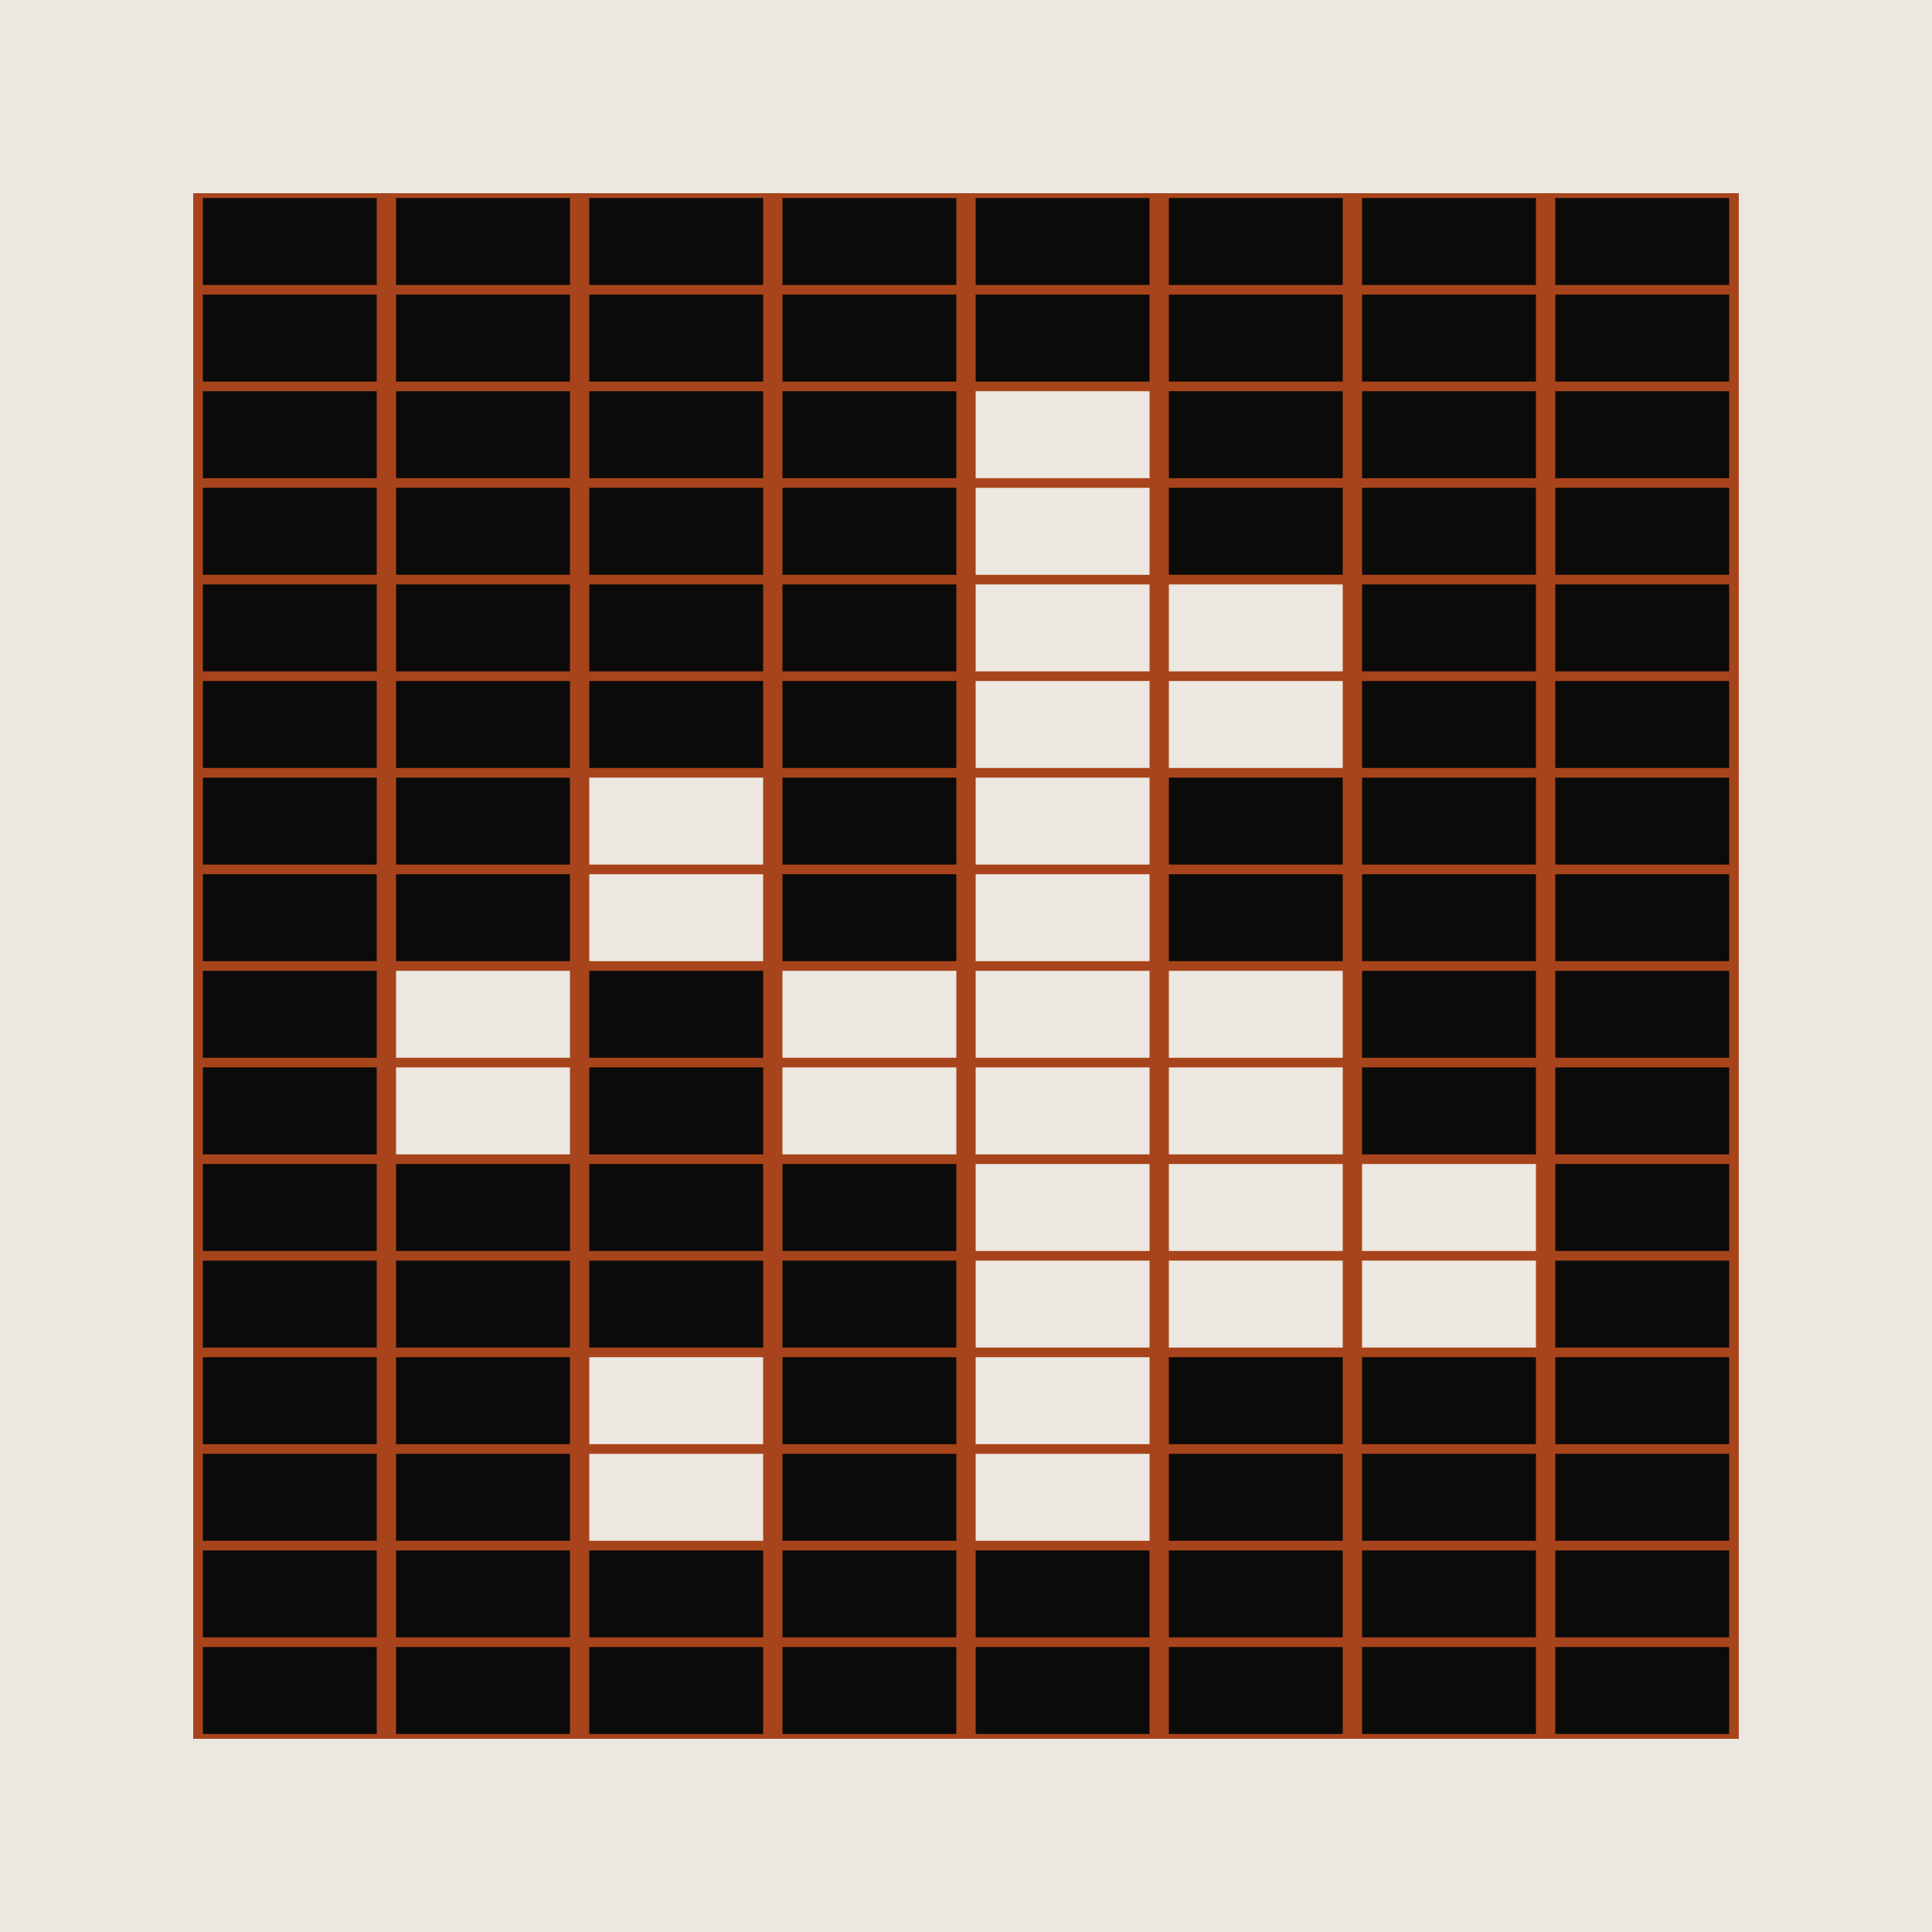
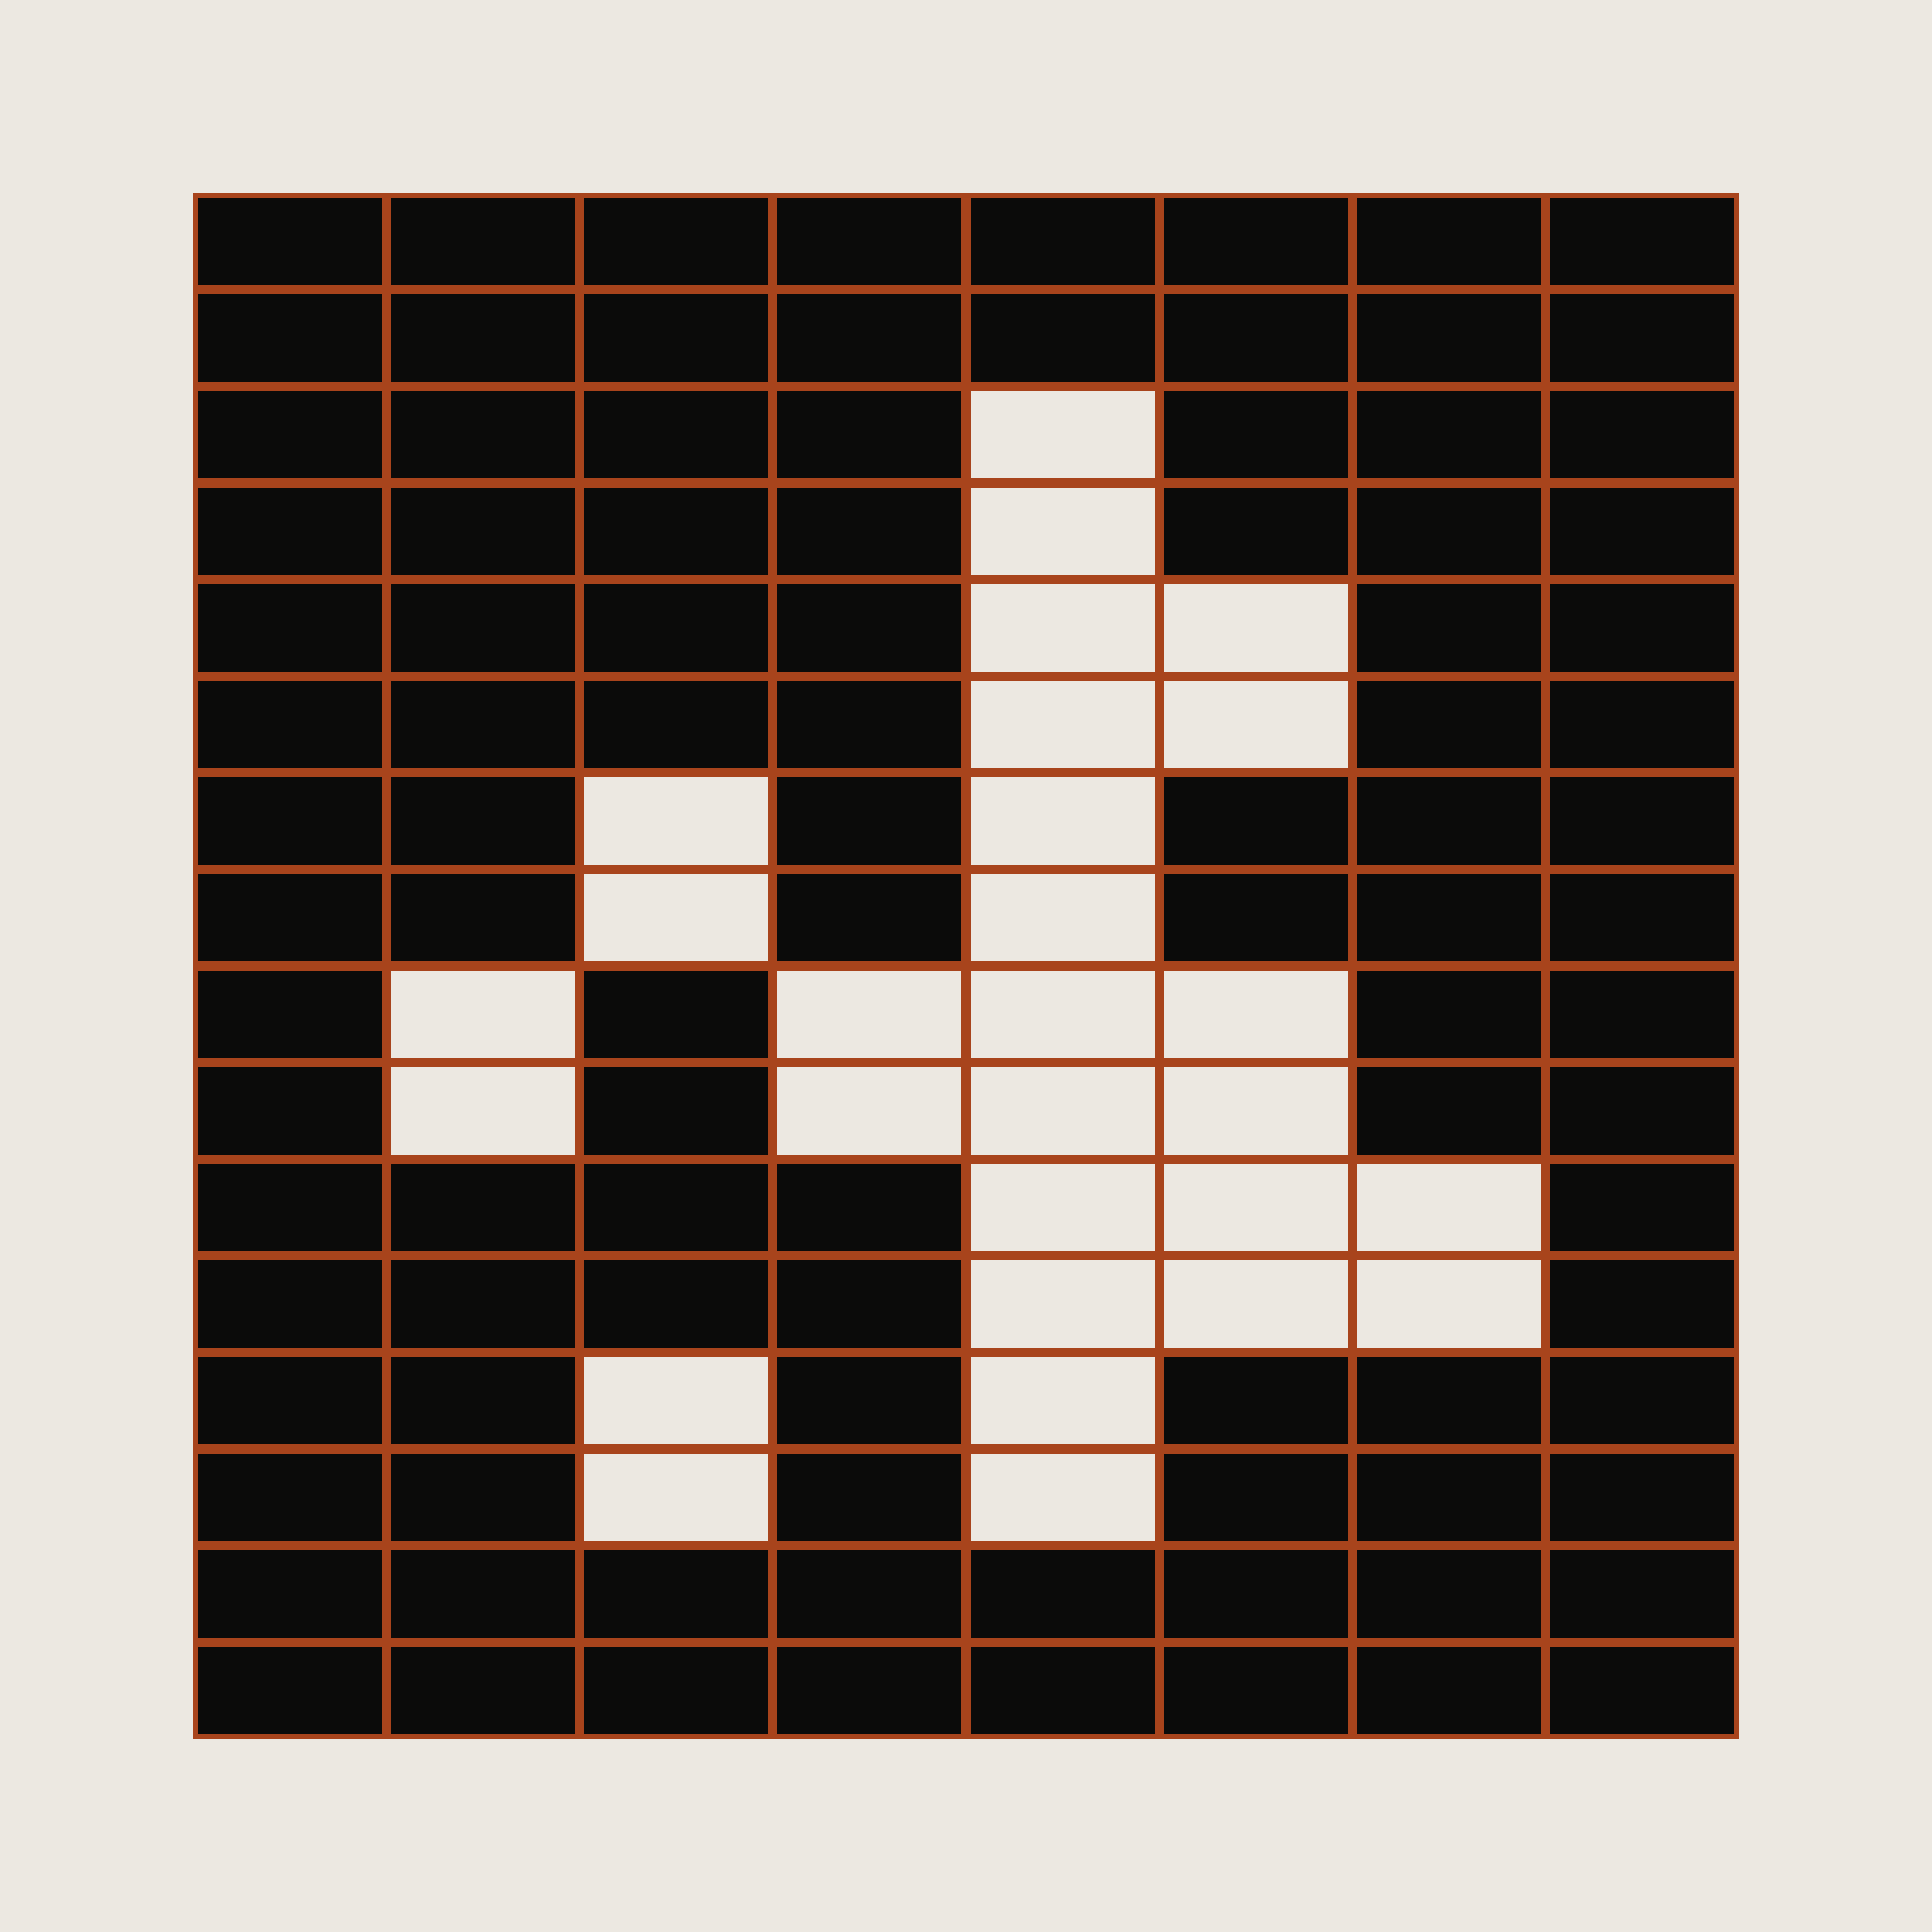
- <svg xmlns="http://www.w3.org/2000/svg" viewBox="0 0 200 200">
-   <rect width="200" height="200" fill="#ECE8E1" />
-   <rect x="20" y="20" width="160" height="160" fill="#A8441C" />
-   <rect x="21" y="20.5" width="18" height="9" fill="#0B0B0A" />
-   <rect x="21" y="30.5" width="18" height="9" fill="#0B0B0A" />
-   <rect x="41" y="20.5" width="18" height="9" fill="#0B0B0A" />
-   <rect x="41" y="30.5" width="18" height="9" fill="#0B0B0A" />
-   <rect x="61" y="20.5" width="18" height="9" fill="#0B0B0A" />
-   <rect x="61" y="30.5" width="18" height="9" fill="#0B0B0A" />
-   <rect x="81" y="20.5" width="18" height="9" fill="#0B0B0A" />
-   <rect x="81" y="30.5" width="18" height="9" fill="#0B0B0A" />
-   <rect x="101" y="20.5" width="18" height="9" fill="#0B0B0A" />
-   <rect x="101" y="30.5" width="18" height="9" fill="#0B0B0A" />
-   <rect x="121" y="20.5" width="18" height="9" fill="#0B0B0A" />
-   <rect x="121" y="30.5" width="18" height="9" fill="#0B0B0A" />
-   <rect x="141" y="20.5" width="18" height="9" fill="#0B0B0A" />
-   <rect x="141" y="30.5" width="18" height="9" fill="#0B0B0A" />
-   <rect x="161" y="20.5" width="18" height="9" fill="#0B0B0A" />
-   <rect x="161" y="30.5" width="18" height="9" fill="#0B0B0A" />
-   <rect x="21" y="40.5" width="18" height="9" fill="#0B0B0A" />
-   <rect x="21" y="50.5" width="18" height="9" fill="#0B0B0A" />
-   <rect x="41" y="40.5" width="18" height="9" fill="#0B0B0A" />
-   <rect x="41" y="50.5" width="18" height="9" fill="#0B0B0A" />
-   <rect x="61" y="40.5" width="18" height="9" fill="#0B0B0A" />
-   <rect x="61" y="50.5" width="18" height="9" fill="#0B0B0A" />
-   <rect x="81" y="40.5" width="18" height="9" fill="#0B0B0A" />
-   <rect x="81" y="50.5" width="18" height="9" fill="#0B0B0A" />
-   <rect x="101" y="40.5" width="18" height="9" fill="#ECE8E1" />
-   <rect x="101" y="50.5" width="18" height="9" fill="#ECE8E1" />
-   <rect x="121" y="40.5" width="18" height="9" fill="#0B0B0A" />
-   <rect x="121" y="50.5" width="18" height="9" fill="#0B0B0A" />
-   <rect x="141" y="40.5" width="18" height="9" fill="#0B0B0A" />
-   <rect x="141" y="50.5" width="18" height="9" fill="#0B0B0A" />
-   <rect x="161" y="40.5" width="18" height="9" fill="#0B0B0A" />
-   <rect x="161" y="50.5" width="18" height="9" fill="#0B0B0A" />
-   <rect x="21" y="60.5" width="18" height="9" fill="#0B0B0A" />
-   <rect x="21" y="70.5" width="18" height="9" fill="#0B0B0A" />
-   <rect x="41" y="60.5" width="18" height="9" fill="#0B0B0A" />
-   <rect x="41" y="70.5" width="18" height="9" fill="#0B0B0A" />
-   <rect x="61" y="60.5" width="18" height="9" fill="#0B0B0A" />
-   <rect x="61" y="70.5" width="18" height="9" fill="#0B0B0A" />
-   <rect x="81" y="60.5" width="18" height="9" fill="#0B0B0A" />
-   <rect x="81" y="70.5" width="18" height="9" fill="#0B0B0A" />
-   <rect x="101" y="60.5" width="18" height="9" fill="#ECE8E1" />
-   <rect x="101" y="70.5" width="18" height="9" fill="#ECE8E1" />
-   <rect x="121" y="60.5" width="18" height="9" fill="#ECE8E1" />
-   <rect x="121" y="70.5" width="18" height="9" fill="#ECE8E1" />
-   <rect x="141" y="60.5" width="18" height="9" fill="#0B0B0A" />
-   <rect x="141" y="70.5" width="18" height="9" fill="#0B0B0A" />
-   <rect x="161" y="60.5" width="18" height="9" fill="#0B0B0A" />
-   <rect x="161" y="70.5" width="18" height="9" fill="#0B0B0A" />
-   <rect x="21" y="80.5" width="18" height="9" fill="#0B0B0A" />
-   <rect x="21" y="90.5" width="18" height="9" fill="#0B0B0A" />
-   <rect x="41" y="80.5" width="18" height="9" fill="#0B0B0A" />
-   <rect x="41" y="90.5" width="18" height="9" fill="#0B0B0A" />
-   <rect x="61" y="80.5" width="18" height="9" fill="#ECE8E1" />
-   <rect x="61" y="90.5" width="18" height="9" fill="#ECE8E1" />
-   <rect x="81" y="80.5" width="18" height="9" fill="#0B0B0A" />
-   <rect x="81" y="90.5" width="18" height="9" fill="#0B0B0A" />
-   <rect x="101" y="80.5" width="18" height="9" fill="#ECE8E1" />
-   <rect x="101" y="90.5" width="18" height="9" fill="#ECE8E1" />
-   <rect x="121" y="80.5" width="18" height="9" fill="#0B0B0A" />
-   <rect x="121" y="90.5" width="18" height="9" fill="#0B0B0A" />
-   <rect x="141" y="80.5" width="18" height="9" fill="#0B0B0A" />
-   <rect x="141" y="90.5" width="18" height="9" fill="#0B0B0A" />
-   <rect x="161" y="80.5" width="18" height="9" fill="#0B0B0A" />
-   <rect x="161" y="90.5" width="18" height="9" fill="#0B0B0A" />
-   <rect x="21" y="100.5" width="18" height="9" fill="#0B0B0A" />
-   <rect x="21" y="110.5" width="18" height="9" fill="#0B0B0A" />
-   <rect x="41" y="100.5" width="18" height="9" fill="#ECE8E1" />
-   <rect x="41" y="110.5" width="18" height="9" fill="#ECE8E1" />
-   <rect x="61" y="100.5" width="18" height="9" fill="#0B0B0A" />
-   <rect x="61" y="110.5" width="18" height="9" fill="#0B0B0A" />
-   <rect x="81" y="100.5" width="18" height="9" fill="#ECE8E1" />
-   <rect x="81" y="110.5" width="18" height="9" fill="#ECE8E1" />
-   <rect x="101" y="100.5" width="18" height="9" fill="#ECE8E1" />
-   <rect x="101" y="110.5" width="18" height="9" fill="#ECE8E1" />
-   <rect x="121" y="100.5" width="18" height="9" fill="#ECE8E1" />
-   <rect x="121" y="110.5" width="18" height="9" fill="#ECE8E1" />
-   <rect x="141" y="100.5" width="18" height="9" fill="#0B0B0A" />
-   <rect x="141" y="110.5" width="18" height="9" fill="#0B0B0A" />
-   <rect x="161" y="100.5" width="18" height="9" fill="#0B0B0A" />
-   <rect x="161" y="110.5" width="18" height="9" fill="#0B0B0A" />
-   <rect x="21" y="120.5" width="18" height="9" fill="#0B0B0A" />
-   <rect x="21" y="130.5" width="18" height="9" fill="#0B0B0A" />
-   <rect x="41" y="120.5" width="18" height="9" fill="#0B0B0A" />
-   <rect x="41" y="130.5" width="18" height="9" fill="#0B0B0A" />
-   <rect x="61" y="120.5" width="18" height="9" fill="#0B0B0A" />
-   <rect x="61" y="130.5" width="18" height="9" fill="#0B0B0A" />
-   <rect x="81" y="120.5" width="18" height="9" fill="#0B0B0A" />
-   <rect x="81" y="130.5" width="18" height="9" fill="#0B0B0A" />
-   <rect x="101" y="120.5" width="18" height="9" fill="#ECE8E1" />
-   <rect x="101" y="130.5" width="18" height="9" fill="#ECE8E1" />
-   <rect x="121" y="120.5" width="18" height="9" fill="#ECE8E1" />
-   <rect x="121" y="130.5" width="18" height="9" fill="#ECE8E1" />
-   <rect x="141" y="120.5" width="18" height="9" fill="#ECE8E1" />
-   <rect x="141" y="130.5" width="18" height="9" fill="#ECE8E1" />
-   <rect x="161" y="120.5" width="18" height="9" fill="#0B0B0A" />
-   <rect x="161" y="130.5" width="18" height="9" fill="#0B0B0A" />
-   <rect x="21" y="140.5" width="18" height="9" fill="#0B0B0A" />
-   <rect x="21" y="150.5" width="18" height="9" fill="#0B0B0A" />
-   <rect x="41" y="140.5" width="18" height="9" fill="#0B0B0A" />
-   <rect x="41" y="150.5" width="18" height="9" fill="#0B0B0A" />
-   <rect x="61" y="140.5" width="18" height="9" fill="#ECE8E1" />
-   <rect x="61" y="150.5" width="18" height="9" fill="#ECE8E1" />
-   <rect x="81" y="140.5" width="18" height="9" fill="#0B0B0A" />
-   <rect x="81" y="150.5" width="18" height="9" fill="#0B0B0A" />
-   <rect x="101" y="140.5" width="18" height="9" fill="#ECE8E1" />
-   <rect x="101" y="150.5" width="18" height="9" fill="#ECE8E1" />
-   <rect x="121" y="140.5" width="18" height="9" fill="#0B0B0A" />
-   <rect x="121" y="150.5" width="18" height="9" fill="#0B0B0A" />
-   <rect x="141" y="140.5" width="18" height="9" fill="#0B0B0A" />
-   <rect x="141" y="150.5" width="18" height="9" fill="#0B0B0A" />
-   <rect x="161" y="140.5" width="18" height="9" fill="#0B0B0A" />
-   <rect x="161" y="150.5" width="18" height="9" fill="#0B0B0A" />
-   <rect x="21" y="160.5" width="18" height="9" fill="#0B0B0A" />
-   <rect x="21" y="170.5" width="18" height="9" fill="#0B0B0A" />
-   <rect x="41" y="160.5" width="18" height="9" fill="#0B0B0A" />
-   <rect x="41" y="170.5" width="18" height="9" fill="#0B0B0A" />
-   <rect x="61" y="160.5" width="18" height="9" fill="#0B0B0A" />
-   <rect x="61" y="170.5" width="18" height="9" fill="#0B0B0A" />
-   <rect x="81" y="160.5" width="18" height="9" fill="#0B0B0A" />
-   <rect x="81" y="170.5" width="18" height="9" fill="#0B0B0A" />
-   <rect x="101" y="160.5" width="18" height="9" fill="#0B0B0A" />
-   <rect x="101" y="170.5" width="18" height="9" fill="#0B0B0A" />
-   <rect x="121" y="160.5" width="18" height="9" fill="#0B0B0A" />
-   <rect x="121" y="170.5" width="18" height="9" fill="#0B0B0A" />
-   <rect x="141" y="160.5" width="18" height="9" fill="#0B0B0A" />
-   <rect x="141" y="170.5" width="18" height="9" fill="#0B0B0A" />
-   <rect x="161" y="160.5" width="18" height="9" fill="#0B0B0A" />
-   <rect x="161" y="170.5" width="18" height="9" fill="#0B0B0A" />
+ <svg xmlns="http://www.w3.org/2000/svg" viewBox="0 0 1000 1000" width="1000" height="1000" shape-rendering="crispEdges">
+   <rect x="0" y="0" width="1000" height="1000" fill="#ECE8E1" />
+   <rect x="100" y="100" width="800" height="800" fill="#A8441C" />
+   <rect x="102.273" y="102.273" width="95.455" height="45.455" fill="#0B0B0A" />
+   <rect x="102.273" y="152.273" width="95.455" height="45.455" fill="#0B0B0A" />
+   <rect x="202.273" y="102.273" width="95.455" height="45.455" fill="#0B0B0A" />
+   <rect x="202.273" y="152.273" width="95.455" height="45.455" fill="#0B0B0A" />
+   <rect x="302.273" y="102.273" width="95.455" height="45.455" fill="#0B0B0A" />
+   <rect x="302.273" y="152.273" width="95.455" height="45.455" fill="#0B0B0A" />
+   <rect x="402.273" y="102.273" width="95.455" height="45.455" fill="#0B0B0A" />
+   <rect x="402.273" y="152.273" width="95.455" height="45.455" fill="#0B0B0A" />
+   <rect x="502.273" y="102.273" width="95.455" height="45.455" fill="#0B0B0A" />
+   <rect x="502.273" y="152.273" width="95.455" height="45.455" fill="#0B0B0A" />
+   <rect x="602.273" y="102.273" width="95.455" height="45.455" fill="#0B0B0A" />
+   <rect x="602.273" y="152.273" width="95.455" height="45.455" fill="#0B0B0A" />
+   <rect x="702.273" y="102.273" width="95.455" height="45.455" fill="#0B0B0A" />
+   <rect x="702.273" y="152.273" width="95.455" height="45.455" fill="#0B0B0A" />
+   <rect x="802.273" y="102.273" width="95.455" height="45.455" fill="#0B0B0A" />
+   <rect x="802.273" y="152.273" width="95.455" height="45.455" fill="#0B0B0A" />
+   <rect x="102.273" y="202.273" width="95.455" height="45.455" fill="#0B0B0A" />
+   <rect x="102.273" y="252.273" width="95.455" height="45.455" fill="#0B0B0A" />
+   <rect x="202.273" y="202.273" width="95.455" height="45.455" fill="#0B0B0A" />
+   <rect x="202.273" y="252.273" width="95.455" height="45.455" fill="#0B0B0A" />
+   <rect x="302.273" y="202.273" width="95.455" height="45.455" fill="#0B0B0A" />
+   <rect x="302.273" y="252.273" width="95.455" height="45.455" fill="#0B0B0A" />
+   <rect x="402.273" y="202.273" width="95.455" height="45.455" fill="#0B0B0A" />
+   <rect x="402.273" y="252.273" width="95.455" height="45.455" fill="#0B0B0A" />
+   <rect x="502.273" y="202.273" width="95.455" height="45.455" fill="#ECE8E1" />
+   <rect x="502.273" y="252.273" width="95.455" height="45.455" fill="#ECE8E1" />
+   <rect x="602.273" y="202.273" width="95.455" height="45.455" fill="#0B0B0A" />
+   <rect x="602.273" y="252.273" width="95.455" height="45.455" fill="#0B0B0A" />
+   <rect x="702.273" y="202.273" width="95.455" height="45.455" fill="#0B0B0A" />
+   <rect x="702.273" y="252.273" width="95.455" height="45.455" fill="#0B0B0A" />
+   <rect x="802.273" y="202.273" width="95.455" height="45.455" fill="#0B0B0A" />
+   <rect x="802.273" y="252.273" width="95.455" height="45.455" fill="#0B0B0A" />
+   <rect x="102.273" y="302.273" width="95.455" height="45.455" fill="#0B0B0A" />
+   <rect x="102.273" y="352.273" width="95.455" height="45.455" fill="#0B0B0A" />
+   <rect x="202.273" y="302.273" width="95.455" height="45.455" fill="#0B0B0A" />
+   <rect x="202.273" y="352.273" width="95.455" height="45.455" fill="#0B0B0A" />
+   <rect x="302.273" y="302.273" width="95.455" height="45.455" fill="#0B0B0A" />
+   <rect x="302.273" y="352.273" width="95.455" height="45.455" fill="#0B0B0A" />
+   <rect x="402.273" y="302.273" width="95.455" height="45.455" fill="#0B0B0A" />
+   <rect x="402.273" y="352.273" width="95.455" height="45.455" fill="#0B0B0A" />
+   <rect x="502.273" y="302.273" width="95.455" height="45.455" fill="#ECE8E1" />
+   <rect x="502.273" y="352.273" width="95.455" height="45.455" fill="#ECE8E1" />
+   <rect x="602.273" y="302.273" width="95.455" height="45.455" fill="#ECE8E1" />
+   <rect x="602.273" y="352.273" width="95.455" height="45.455" fill="#ECE8E1" />
+   <rect x="702.273" y="302.273" width="95.455" height="45.455" fill="#0B0B0A" />
+   <rect x="702.273" y="352.273" width="95.455" height="45.455" fill="#0B0B0A" />
+   <rect x="802.273" y="302.273" width="95.455" height="45.455" fill="#0B0B0A" />
+   <rect x="802.273" y="352.273" width="95.455" height="45.455" fill="#0B0B0A" />
+   <rect x="102.273" y="402.273" width="95.455" height="45.455" fill="#0B0B0A" />
+   <rect x="102.273" y="452.273" width="95.455" height="45.455" fill="#0B0B0A" />
+   <rect x="202.273" y="402.273" width="95.455" height="45.455" fill="#0B0B0A" />
+   <rect x="202.273" y="452.273" width="95.455" height="45.455" fill="#0B0B0A" />
+   <rect x="302.273" y="402.273" width="95.455" height="45.455" fill="#ECE8E1" />
+   <rect x="302.273" y="452.273" width="95.455" height="45.455" fill="#ECE8E1" />
+   <rect x="402.273" y="402.273" width="95.455" height="45.455" fill="#0B0B0A" />
+   <rect x="402.273" y="452.273" width="95.455" height="45.455" fill="#0B0B0A" />
+   <rect x="502.273" y="402.273" width="95.455" height="45.455" fill="#ECE8E1" />
+   <rect x="502.273" y="452.273" width="95.455" height="45.455" fill="#ECE8E1" />
+   <rect x="602.273" y="402.273" width="95.455" height="45.455" fill="#0B0B0A" />
+   <rect x="602.273" y="452.273" width="95.455" height="45.455" fill="#0B0B0A" />
+   <rect x="702.273" y="402.273" width="95.455" height="45.455" fill="#0B0B0A" />
+   <rect x="702.273" y="452.273" width="95.455" height="45.455" fill="#0B0B0A" />
+   <rect x="802.273" y="402.273" width="95.455" height="45.455" fill="#0B0B0A" />
+   <rect x="802.273" y="452.273" width="95.455" height="45.455" fill="#0B0B0A" />
+   <rect x="102.273" y="502.273" width="95.455" height="45.455" fill="#0B0B0A" />
+   <rect x="102.273" y="552.273" width="95.455" height="45.455" fill="#0B0B0A" />
+   <rect x="202.273" y="502.273" width="95.455" height="45.455" fill="#ECE8E1" />
+   <rect x="202.273" y="552.273" width="95.455" height="45.455" fill="#ECE8E1" />
+   <rect x="302.273" y="502.273" width="95.455" height="45.455" fill="#0B0B0A" />
+   <rect x="302.273" y="552.273" width="95.455" height="45.455" fill="#0B0B0A" />
+   <rect x="402.273" y="502.273" width="95.455" height="45.455" fill="#ECE8E1" />
+   <rect x="402.273" y="552.273" width="95.455" height="45.455" fill="#ECE8E1" />
+   <rect x="502.273" y="502.273" width="95.455" height="45.455" fill="#ECE8E1" />
+   <rect x="502.273" y="552.273" width="95.455" height="45.455" fill="#ECE8E1" />
+   <rect x="602.273" y="502.273" width="95.455" height="45.455" fill="#ECE8E1" />
+   <rect x="602.273" y="552.273" width="95.455" height="45.455" fill="#ECE8E1" />
+   <rect x="702.273" y="502.273" width="95.455" height="45.455" fill="#0B0B0A" />
+   <rect x="702.273" y="552.273" width="95.455" height="45.455" fill="#0B0B0A" />
+   <rect x="802.273" y="502.273" width="95.455" height="45.455" fill="#0B0B0A" />
+   <rect x="802.273" y="552.273" width="95.455" height="45.455" fill="#0B0B0A" />
+   <rect x="102.273" y="602.273" width="95.455" height="45.455" fill="#0B0B0A" />
+   <rect x="102.273" y="652.273" width="95.455" height="45.455" fill="#0B0B0A" />
+   <rect x="202.273" y="602.273" width="95.455" height="45.455" fill="#0B0B0A" />
+   <rect x="202.273" y="652.273" width="95.455" height="45.455" fill="#0B0B0A" />
+   <rect x="302.273" y="602.273" width="95.455" height="45.455" fill="#0B0B0A" />
+   <rect x="302.273" y="652.273" width="95.455" height="45.455" fill="#0B0B0A" />
+   <rect x="402.273" y="602.273" width="95.455" height="45.455" fill="#0B0B0A" />
+   <rect x="402.273" y="652.273" width="95.455" height="45.455" fill="#0B0B0A" />
+   <rect x="502.273" y="602.273" width="95.455" height="45.455" fill="#ECE8E1" />
+   <rect x="502.273" y="652.273" width="95.455" height="45.455" fill="#ECE8E1" />
+   <rect x="602.273" y="602.273" width="95.455" height="45.455" fill="#ECE8E1" />
+   <rect x="602.273" y="652.273" width="95.455" height="45.455" fill="#ECE8E1" />
+   <rect x="702.273" y="602.273" width="95.455" height="45.455" fill="#ECE8E1" />
+   <rect x="702.273" y="652.273" width="95.455" height="45.455" fill="#ECE8E1" />
+   <rect x="802.273" y="602.273" width="95.455" height="45.455" fill="#0B0B0A" />
+   <rect x="802.273" y="652.273" width="95.455" height="45.455" fill="#0B0B0A" />
+   <rect x="102.273" y="702.273" width="95.455" height="45.455" fill="#0B0B0A" />
+   <rect x="102.273" y="752.273" width="95.455" height="45.455" fill="#0B0B0A" />
+   <rect x="202.273" y="702.273" width="95.455" height="45.455" fill="#0B0B0A" />
+   <rect x="202.273" y="752.273" width="95.455" height="45.455" fill="#0B0B0A" />
+   <rect x="302.273" y="702.273" width="95.455" height="45.455" fill="#ECE8E1" />
+   <rect x="302.273" y="752.273" width="95.455" height="45.455" fill="#ECE8E1" />
+   <rect x="402.273" y="702.273" width="95.455" height="45.455" fill="#0B0B0A" />
+   <rect x="402.273" y="752.273" width="95.455" height="45.455" fill="#0B0B0A" />
+   <rect x="502.273" y="702.273" width="95.455" height="45.455" fill="#ECE8E1" />
+   <rect x="502.273" y="752.273" width="95.455" height="45.455" fill="#ECE8E1" />
+   <rect x="602.273" y="702.273" width="95.455" height="45.455" fill="#0B0B0A" />
+   <rect x="602.273" y="752.273" width="95.455" height="45.455" fill="#0B0B0A" />
+   <rect x="702.273" y="702.273" width="95.455" height="45.455" fill="#0B0B0A" />
+   <rect x="702.273" y="752.273" width="95.455" height="45.455" fill="#0B0B0A" />
+   <rect x="802.273" y="702.273" width="95.455" height="45.455" fill="#0B0B0A" />
+   <rect x="802.273" y="752.273" width="95.455" height="45.455" fill="#0B0B0A" />
+   <rect x="102.273" y="802.273" width="95.455" height="45.455" fill="#0B0B0A" />
+   <rect x="102.273" y="852.273" width="95.455" height="45.455" fill="#0B0B0A" />
+   <rect x="202.273" y="802.273" width="95.455" height="45.455" fill="#0B0B0A" />
+   <rect x="202.273" y="852.273" width="95.455" height="45.455" fill="#0B0B0A" />
+   <rect x="302.273" y="802.273" width="95.455" height="45.455" fill="#0B0B0A" />
+   <rect x="302.273" y="852.273" width="95.455" height="45.455" fill="#0B0B0A" />
+   <rect x="402.273" y="802.273" width="95.455" height="45.455" fill="#0B0B0A" />
+   <rect x="402.273" y="852.273" width="95.455" height="45.455" fill="#0B0B0A" />
+   <rect x="502.273" y="802.273" width="95.455" height="45.455" fill="#0B0B0A" />
+   <rect x="502.273" y="852.273" width="95.455" height="45.455" fill="#0B0B0A" />
+   <rect x="602.273" y="802.273" width="95.455" height="45.455" fill="#0B0B0A" />
+   <rect x="602.273" y="852.273" width="95.455" height="45.455" fill="#0B0B0A" />
+   <rect x="702.273" y="802.273" width="95.455" height="45.455" fill="#0B0B0A" />
+   <rect x="702.273" y="852.273" width="95.455" height="45.455" fill="#0B0B0A" />
+   <rect x="802.273" y="802.273" width="95.455" height="45.455" fill="#0B0B0A" />
+   <rect x="802.273" y="852.273" width="95.455" height="45.455" fill="#0B0B0A" />
</svg>
